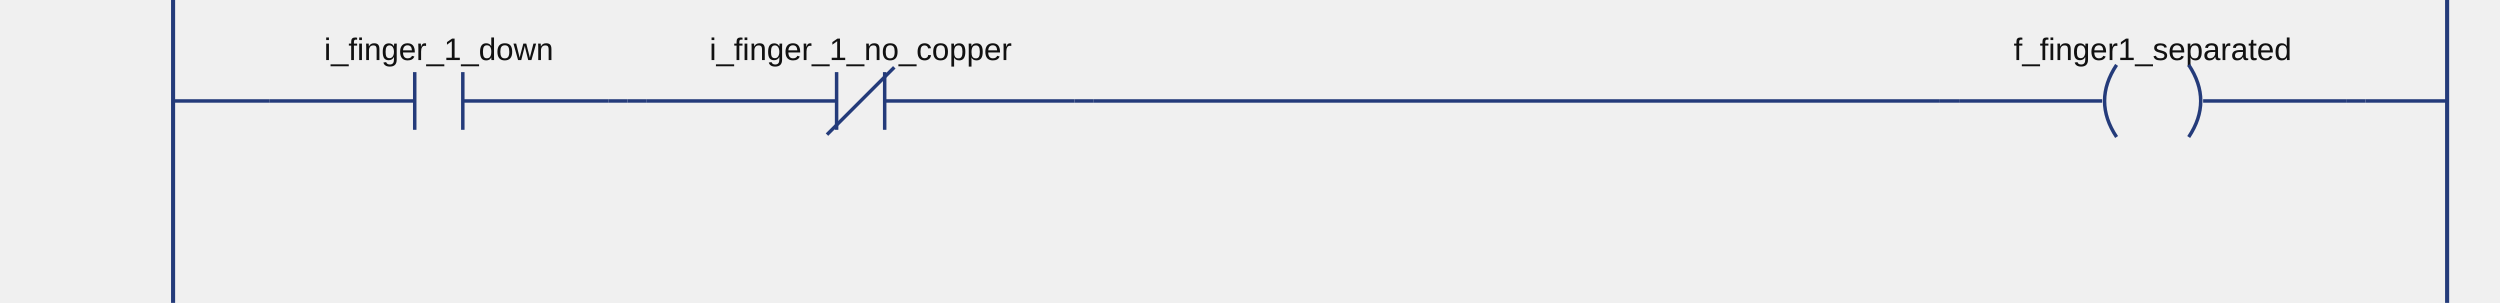
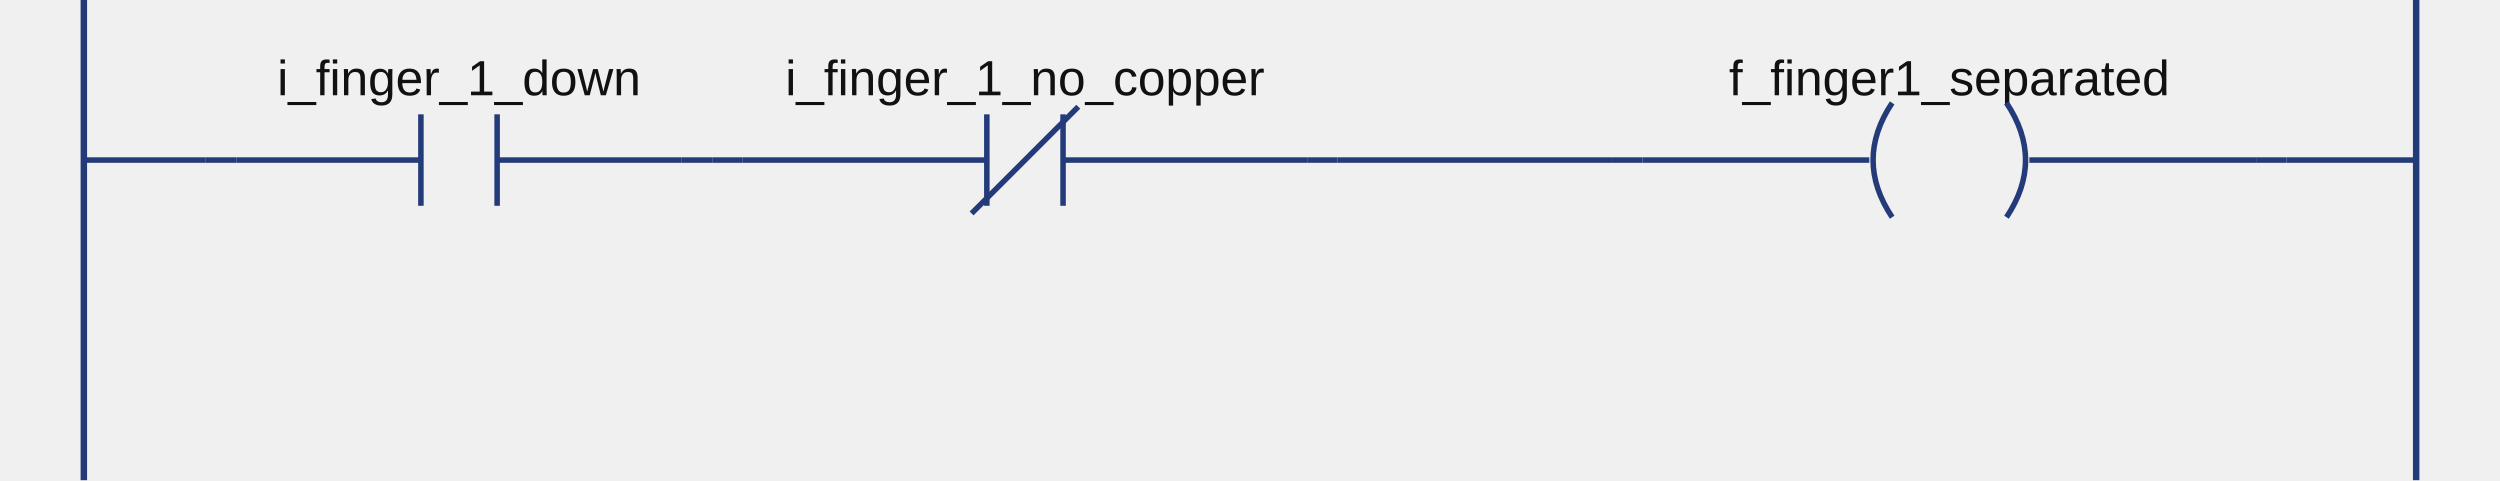
- <svg xmlns="http://www.w3.org/2000/svg" width="1040" height="126" viewBox="0 0 1040 126" role="img" aria-label="Rung 0 ladder diagram">
+ <svg xmlns="http://www.w3.org/2000/svg" width="656" height="126" viewBox="0 0 656 126" role="img" aria-label="Rung 0 ladder diagram">
  <style>.wire,.rail,.device{fill:none;stroke:#243b7a;stroke-width:1.45;vector-effect:non-scaling-stroke}.wire.active,.device.active{stroke:#15b84e;stroke-width:4}.rail{stroke:#243b7a;stroke-width:1.7}.junction{fill:#243b7a}.rung-index{font:14px Georgia,'Times New Roman',serif;fill:#243b7a}.label{font:13px Arial,'Segoe UI',sans-serif;fill:#111;text-anchor:middle}.op{font:700 10px Arial,'Segoe UI',sans-serif;fill:#243b7a;text-anchor:middle}.mnemonic{fill:#243b7a}.arg-label{font:11px Arial,'Segoe UI',sans-serif;fill:#243b7a}.arg-value{font:12px Arial,'Segoe UI',sans-serif;fill:#111;text-anchor:end}.block{fill:#fff;stroke:#243b7a;stroke-width:1.25}.divider{stroke:#243b7a;stroke-width:1}.unknown{fill:#fff8e8;stroke:#9a6b18}</style>
-   <line class="rail" x1="72" y1="0" x2="72" y2="126" />
-   <line class="rail" x1="1018" y1="0" x2="1018" y2="126" />
-   <line class="wire" x1="72" y1="42" x2="104" y2="42" />
-   <line class="wire" x1="104" y1="42" x2="112" y2="42" />
-   <line class="wire" x1="253.054" y1="42" x2="261.054" y2="42" />
-   <text class="label" x="182.527" y="25">i_finger_1_down</text>
-   <line class="device" x1="172.527" y1="30" x2="172.527" y2="54" />
-   <line class="device" x1="192.527" y1="30" x2="192.527" y2="54" />
-   <line class="wire" x1="112" y1="42" x2="172.527" y2="42" />
-   <line class="wire" x1="192.527" y1="42" x2="253.054" y2="42" />
-   <line class="wire" x1="261.054" y1="42" x2="269.054" y2="42" />
-   <line class="wire" x1="447" y1="42" x2="455" y2="42" />
-   <text class="label" x="358.027" y="25">i_finger_1_no_copper</text>
-   <line class="device" x1="348.027" y1="30" x2="348.027" y2="54" />
-   <line class="device" x1="368.027" y1="30" x2="368.027" y2="54" />
-   <line class="device" x1="344.027" y1="56" x2="372.027" y2="28" />
-   <line class="wire" x1="269.054" y1="42" x2="348.027" y2="42" />
-   <line class="wire" x1="368.027" y1="42" x2="447" y2="42" />
-   <line class="wire" x1="455" y1="42" x2="807" y2="42" />
-   <line class="wire" x1="807" y1="42" x2="815" y2="42" />
-   <line class="wire" x1="976" y1="42" x2="984" y2="42" />
-   <text class="label" x="895.5" y="25">f_finger1_separated</text>
-   <path class="device" d="M 880.5 27 Q 870.5 42 880.5 57 M 910.5 27 Q 920.5 42 910.5 57" />
-   <line class="wire" x1="815" y1="42" x2="874.5" y2="42" />
-   <line class="wire" x1="916.5" y1="42" x2="976" y2="42" />
-   <text class="label" x="895.5" y="46" />
-   <line class="wire" x1="984" y1="42" x2="1018" y2="42" />
+   <line class="rail" x1="22" y1="0" x2="22" y2="126" />
+   <line class="rail" x1="634" y1="0" x2="634" y2="126" />
+   <line class="wire" x1="22" y1="42" x2="54" y2="42" />
+   <line class="wire" x1="54" y1="42" x2="62" y2="42" />
+   <line class="wire" x1="178.892" y1="42" x2="186.892" y2="42" />
+   <text class="label" x="120.446" y="25">i_finger_1_down</text>
+   <line class="device" x1="110.446" y1="30" x2="110.446" y2="54" />
+   <line class="device" x1="130.446" y1="30" x2="130.446" y2="54" />
+   <line class="wire" x1="62" y1="42" x2="110.446" y2="42" />
+   <line class="wire" x1="130.446" y1="42" x2="178.892" y2="42" />
+   <line class="wire" x1="186.892" y1="42" x2="194.892" y2="42" />
+   <line class="wire" x1="343" y1="42" x2="351" y2="42" />
+   <text class="label" x="268.946" y="25">i_finger_1_no_copper</text>
+   <line class="device" x1="258.946" y1="30" x2="258.946" y2="54" />
+   <line class="device" x1="278.946" y1="30" x2="278.946" y2="54" />
+   <line class="device" x1="254.946" y1="56" x2="282.946" y2="28" />
+   <line class="wire" x1="194.892" y1="42" x2="258.946" y2="42" />
+   <line class="wire" x1="278.946" y1="42" x2="343" y2="42" />
+   <line class="wire" x1="351" y1="42" x2="423" y2="42" />
+   <line class="wire" x1="423" y1="42" x2="431" y2="42" />
+   <line class="wire" x1="592" y1="42" x2="600" y2="42" />
+   <text class="label" x="511.5" y="25">f_finger1_separated</text>
+   <path class="device" d="M 496.5 27 Q 486.5 42 496.5 57 M 526.5 27 Q 536.5 42 526.5 57" />
+   <line class="wire" x1="431" y1="42" x2="490.5" y2="42" />
+   <line class="wire" x1="532.5" y1="42" x2="592" y2="42" />
+   <text class="label" x="511.5" y="46" />
+   <line class="wire" x1="600" y1="42" x2="634" y2="42" />
</svg>
